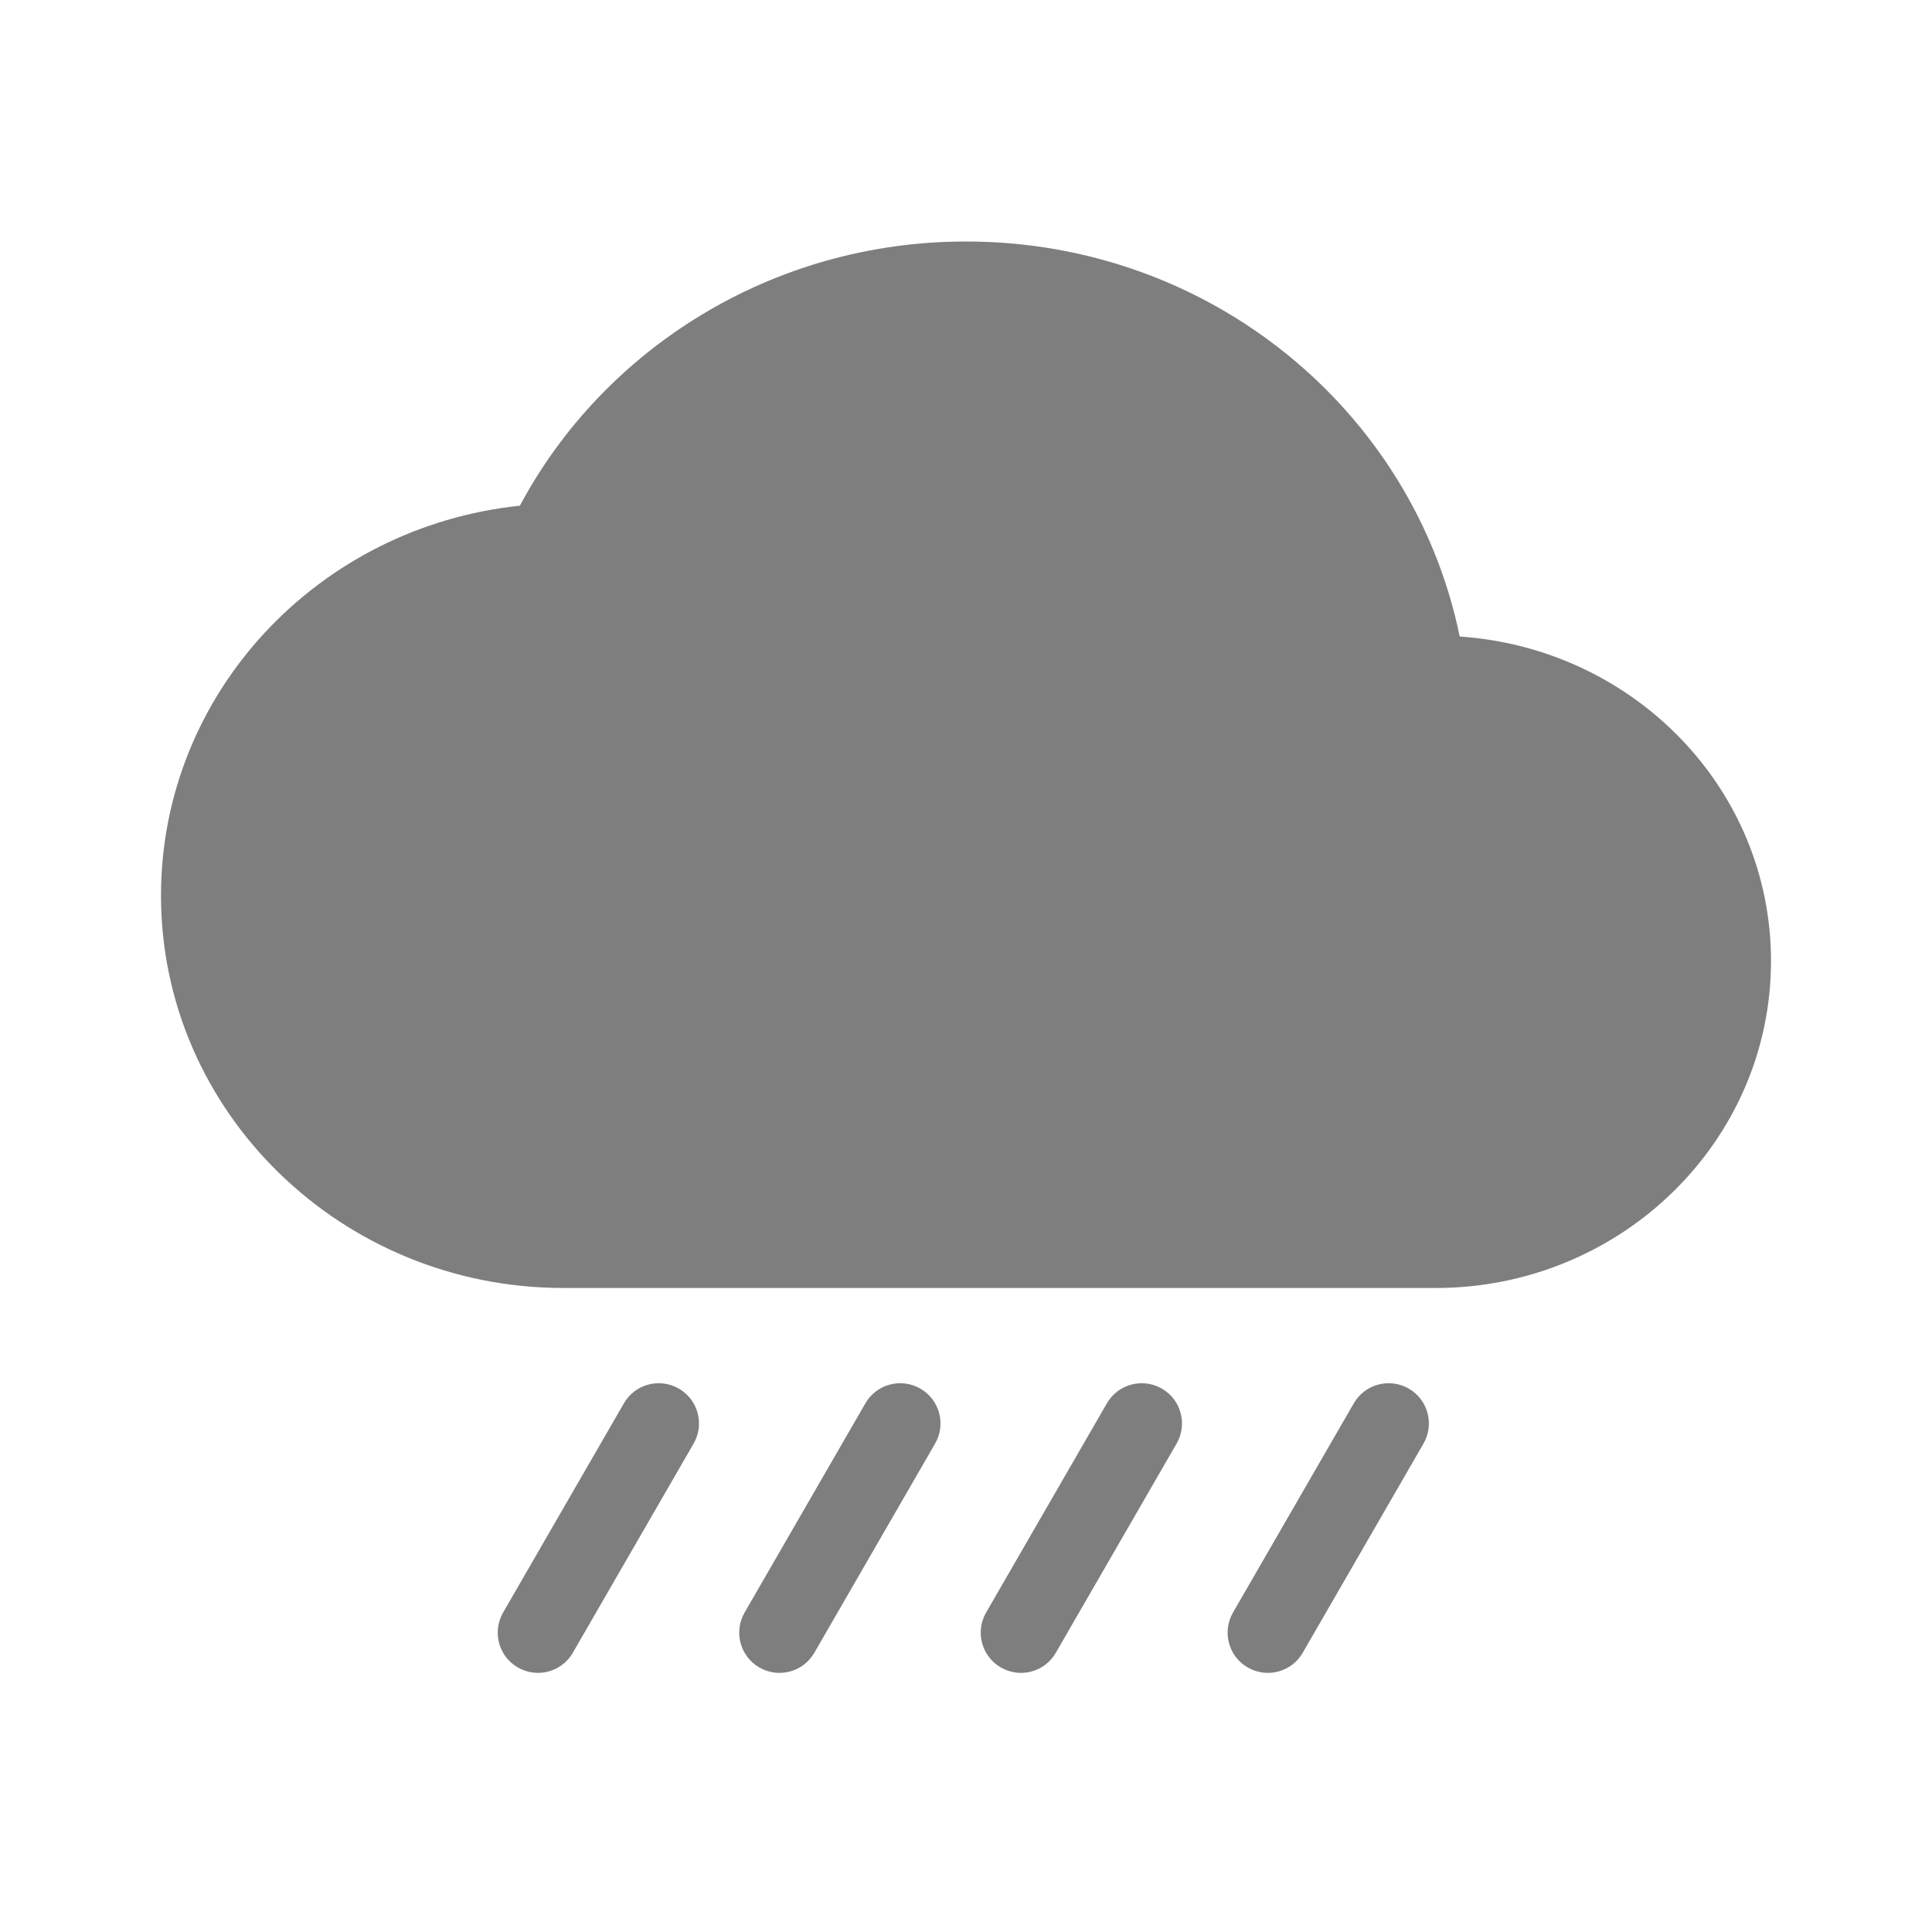
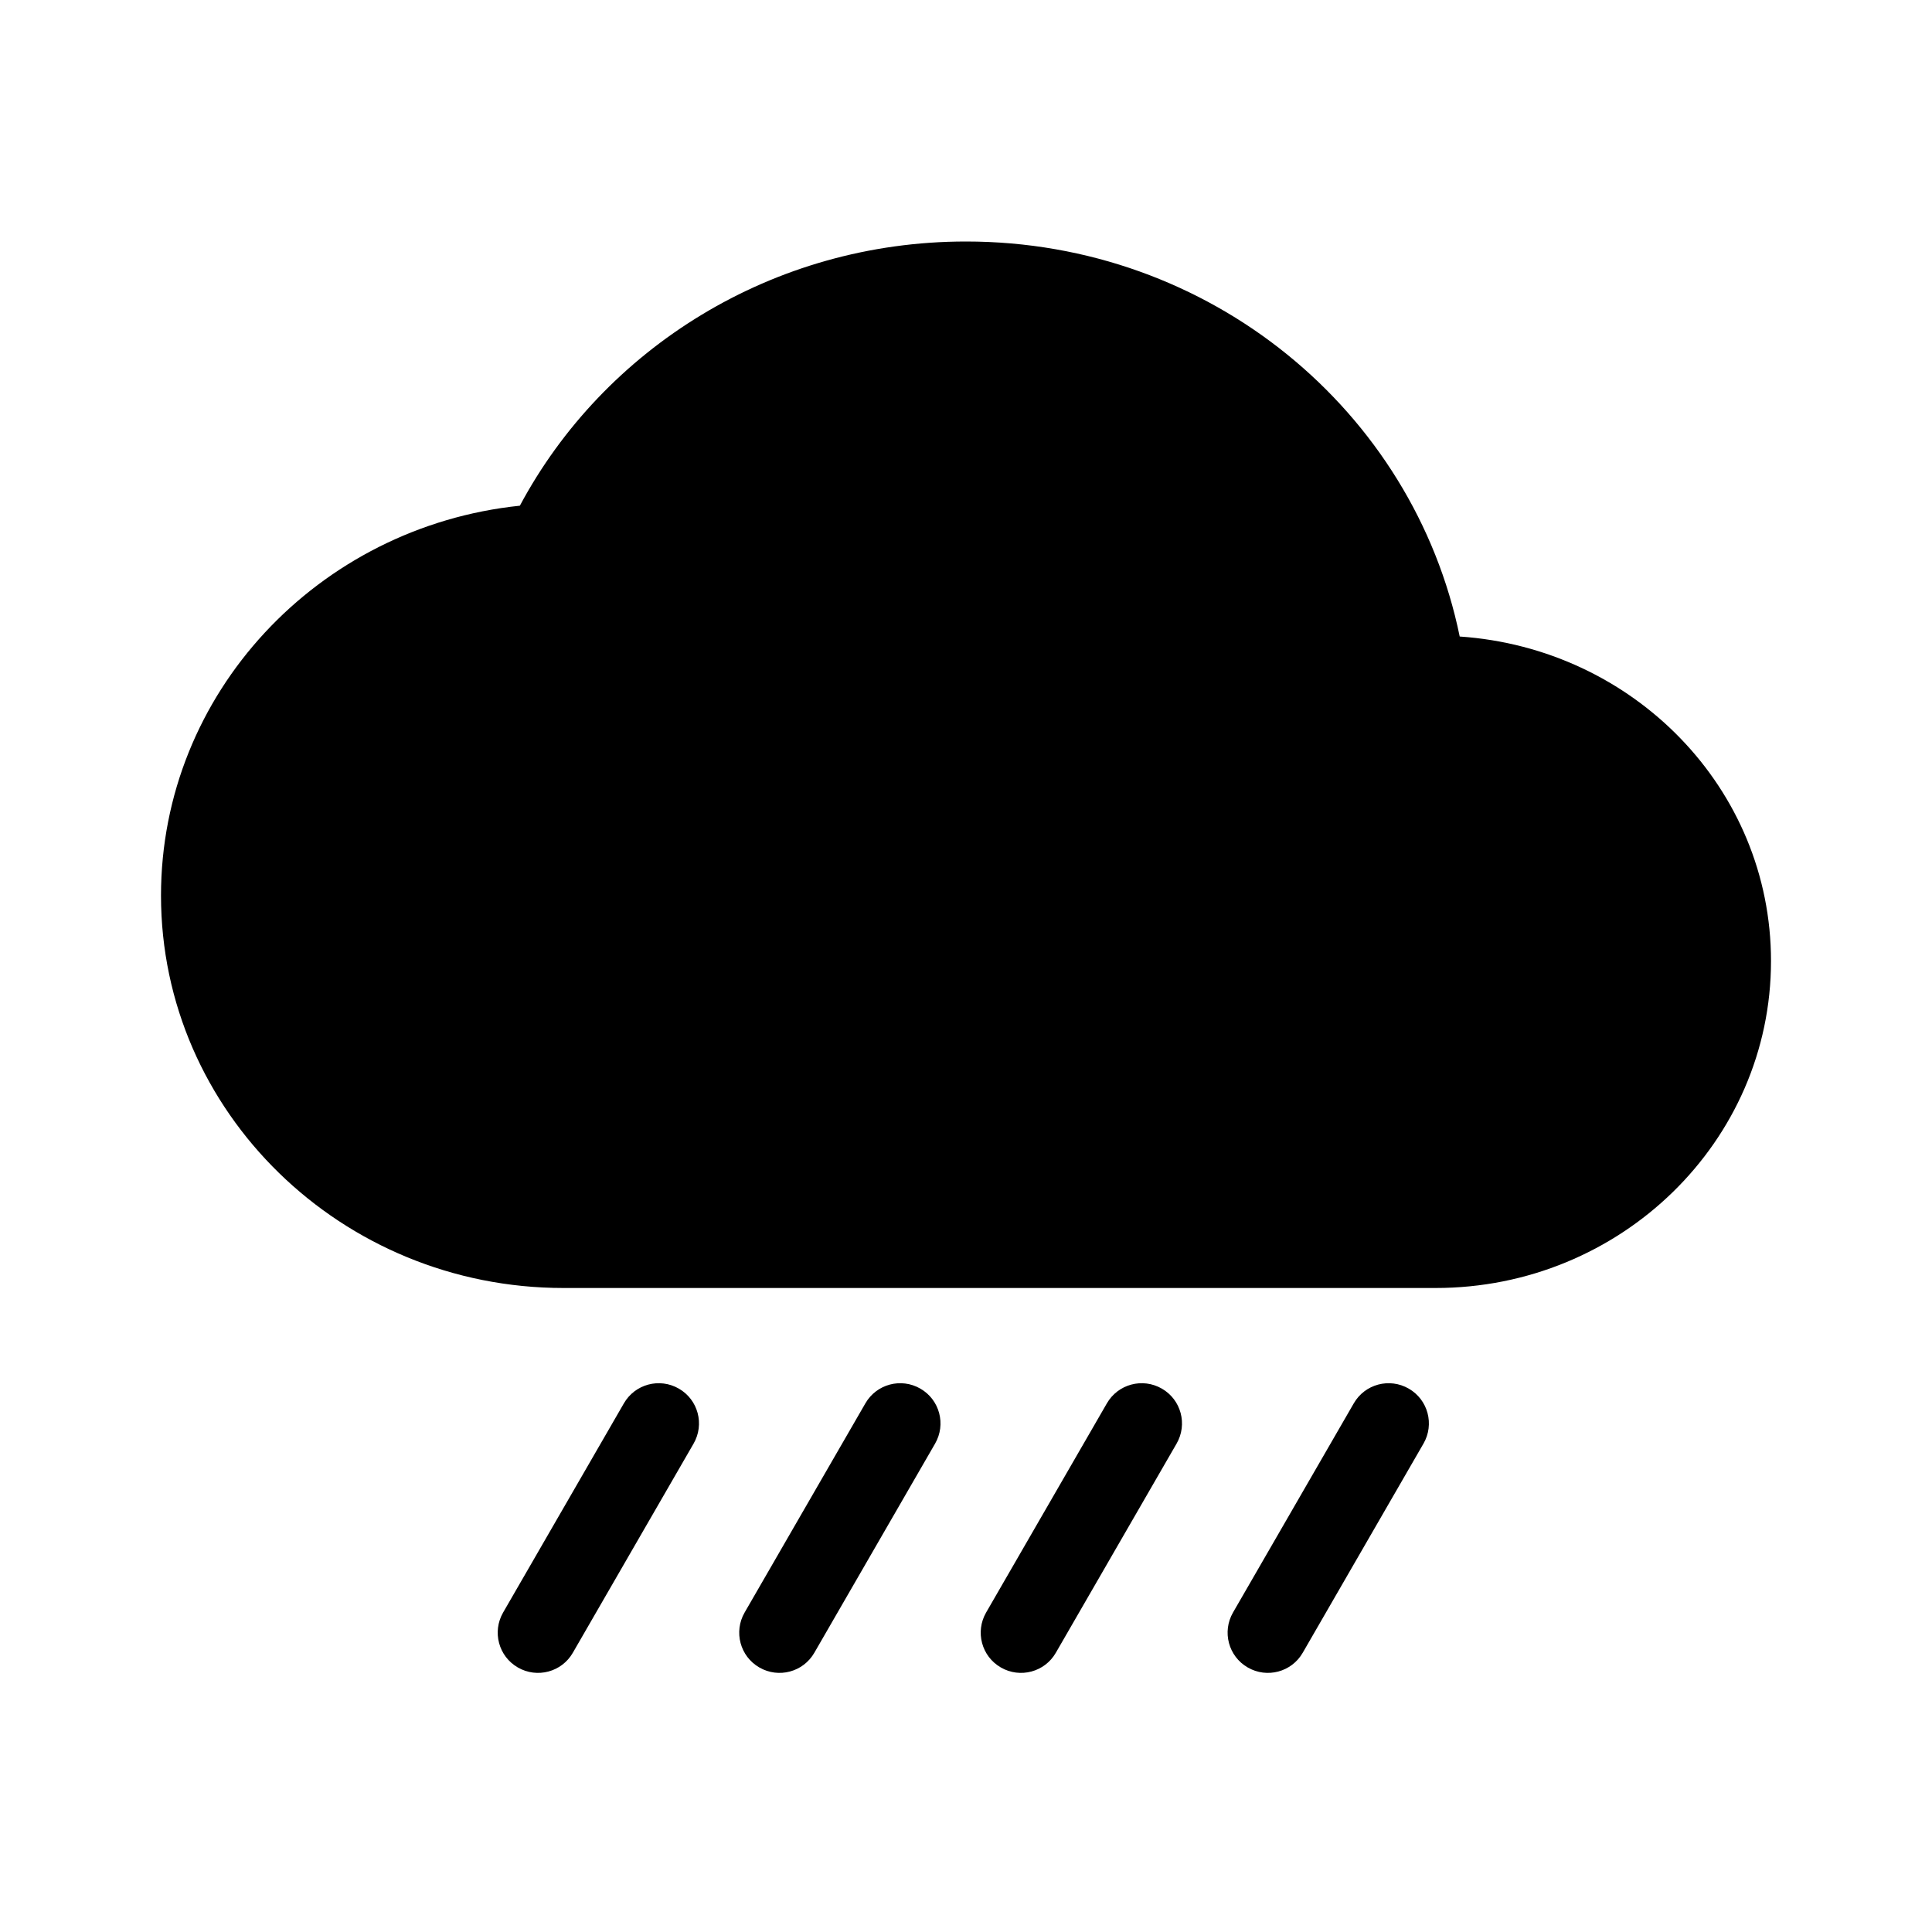
- <svg xmlns="http://www.w3.org/2000/svg" width="24" height="24" viewBox="0 0 24 24">
-   <g fill="none" fill-rule="evenodd">
-     <path d="M0 0L24 0 24 24 0 24z" />
-     <path fill="#7E7E7E" d="M8.433 17.25c.24.138.321.444.183.683l-1.5 2.598c-.138.24-.444.321-.683.183-.24-.138-.321-.444-.183-.683l1.5-2.598c.138-.24.444-.321.683-.183zm3 0c.24.138.321.444.183.683l-1.5 2.598c-.138.24-.444.321-.683.183-.24-.138-.321-.444-.183-.683l1.5-2.598c.138-.24.444-.321.683-.183zm3 0c.24.138.321.444.183.683l-1.5 2.598c-.138.24-.444.321-.683.183-.24-.138-.321-.444-.183-.683l1.5-2.598c.138-.24.444-.321.683-.183zm3.067 0c.24.138.321.444.183.683l-1.5 2.598c-.138.24-.444.321-.683.183-.24-.138-.321-.444-.183-.683l1.5-2.598c.138-.24.444-.321.683-.183zM12 3c3.033 0 5.558 2.104 6.133 4.907C20.292 8.054 22 9.793 22 11.938 22 14.18 20.133 16 17.833 16H7c-2.758 0-5-2.186-5-4.875 0-2.51 1.95-4.582 4.458-4.843C7.5 4.332 9.592 3 12 3z" />
-   </g>
+ <svg xmlns="http://www.w3.org/2000/svg" width="24" height="24" viewBox="0 0 24 24" fill="none">
+   <path fill="#000" d="M8.433 17.25c.24.138.321.444.183.683l-1.5 2.598c-.138.24-.444.321-.683.183-.24-.138-.321-.444-.183-.683l1.5-2.598c.138-.24.444-.321.683-.183zm3 0c.24.138.321.444.183.683l-1.5 2.598c-.138.24-.444.321-.683.183-.24-.138-.321-.444-.183-.683l1.5-2.598c.138-.24.444-.321.683-.183zm3 0c.24.138.321.444.183.683l-1.5 2.598c-.138.24-.444.321-.683.183-.24-.138-.321-.444-.183-.683l1.5-2.598c.138-.24.444-.321.683-.183zm3.067 0c.24.138.321.444.183.683l-1.5 2.598c-.138.24-.444.321-.683.183-.24-.138-.321-.444-.183-.683l1.5-2.598c.138-.24.444-.321.683-.183zM12 3c3.033 0 5.558 2.104 6.133 4.907C20.292 8.054 22 9.793 22 11.938 22 14.18 20.133 16 17.833 16H7c-2.758 0-5-2.186-5-4.875 0-2.51 1.95-4.582 4.458-4.843C7.5 4.332 9.592 3 12 3z" />
</svg>
